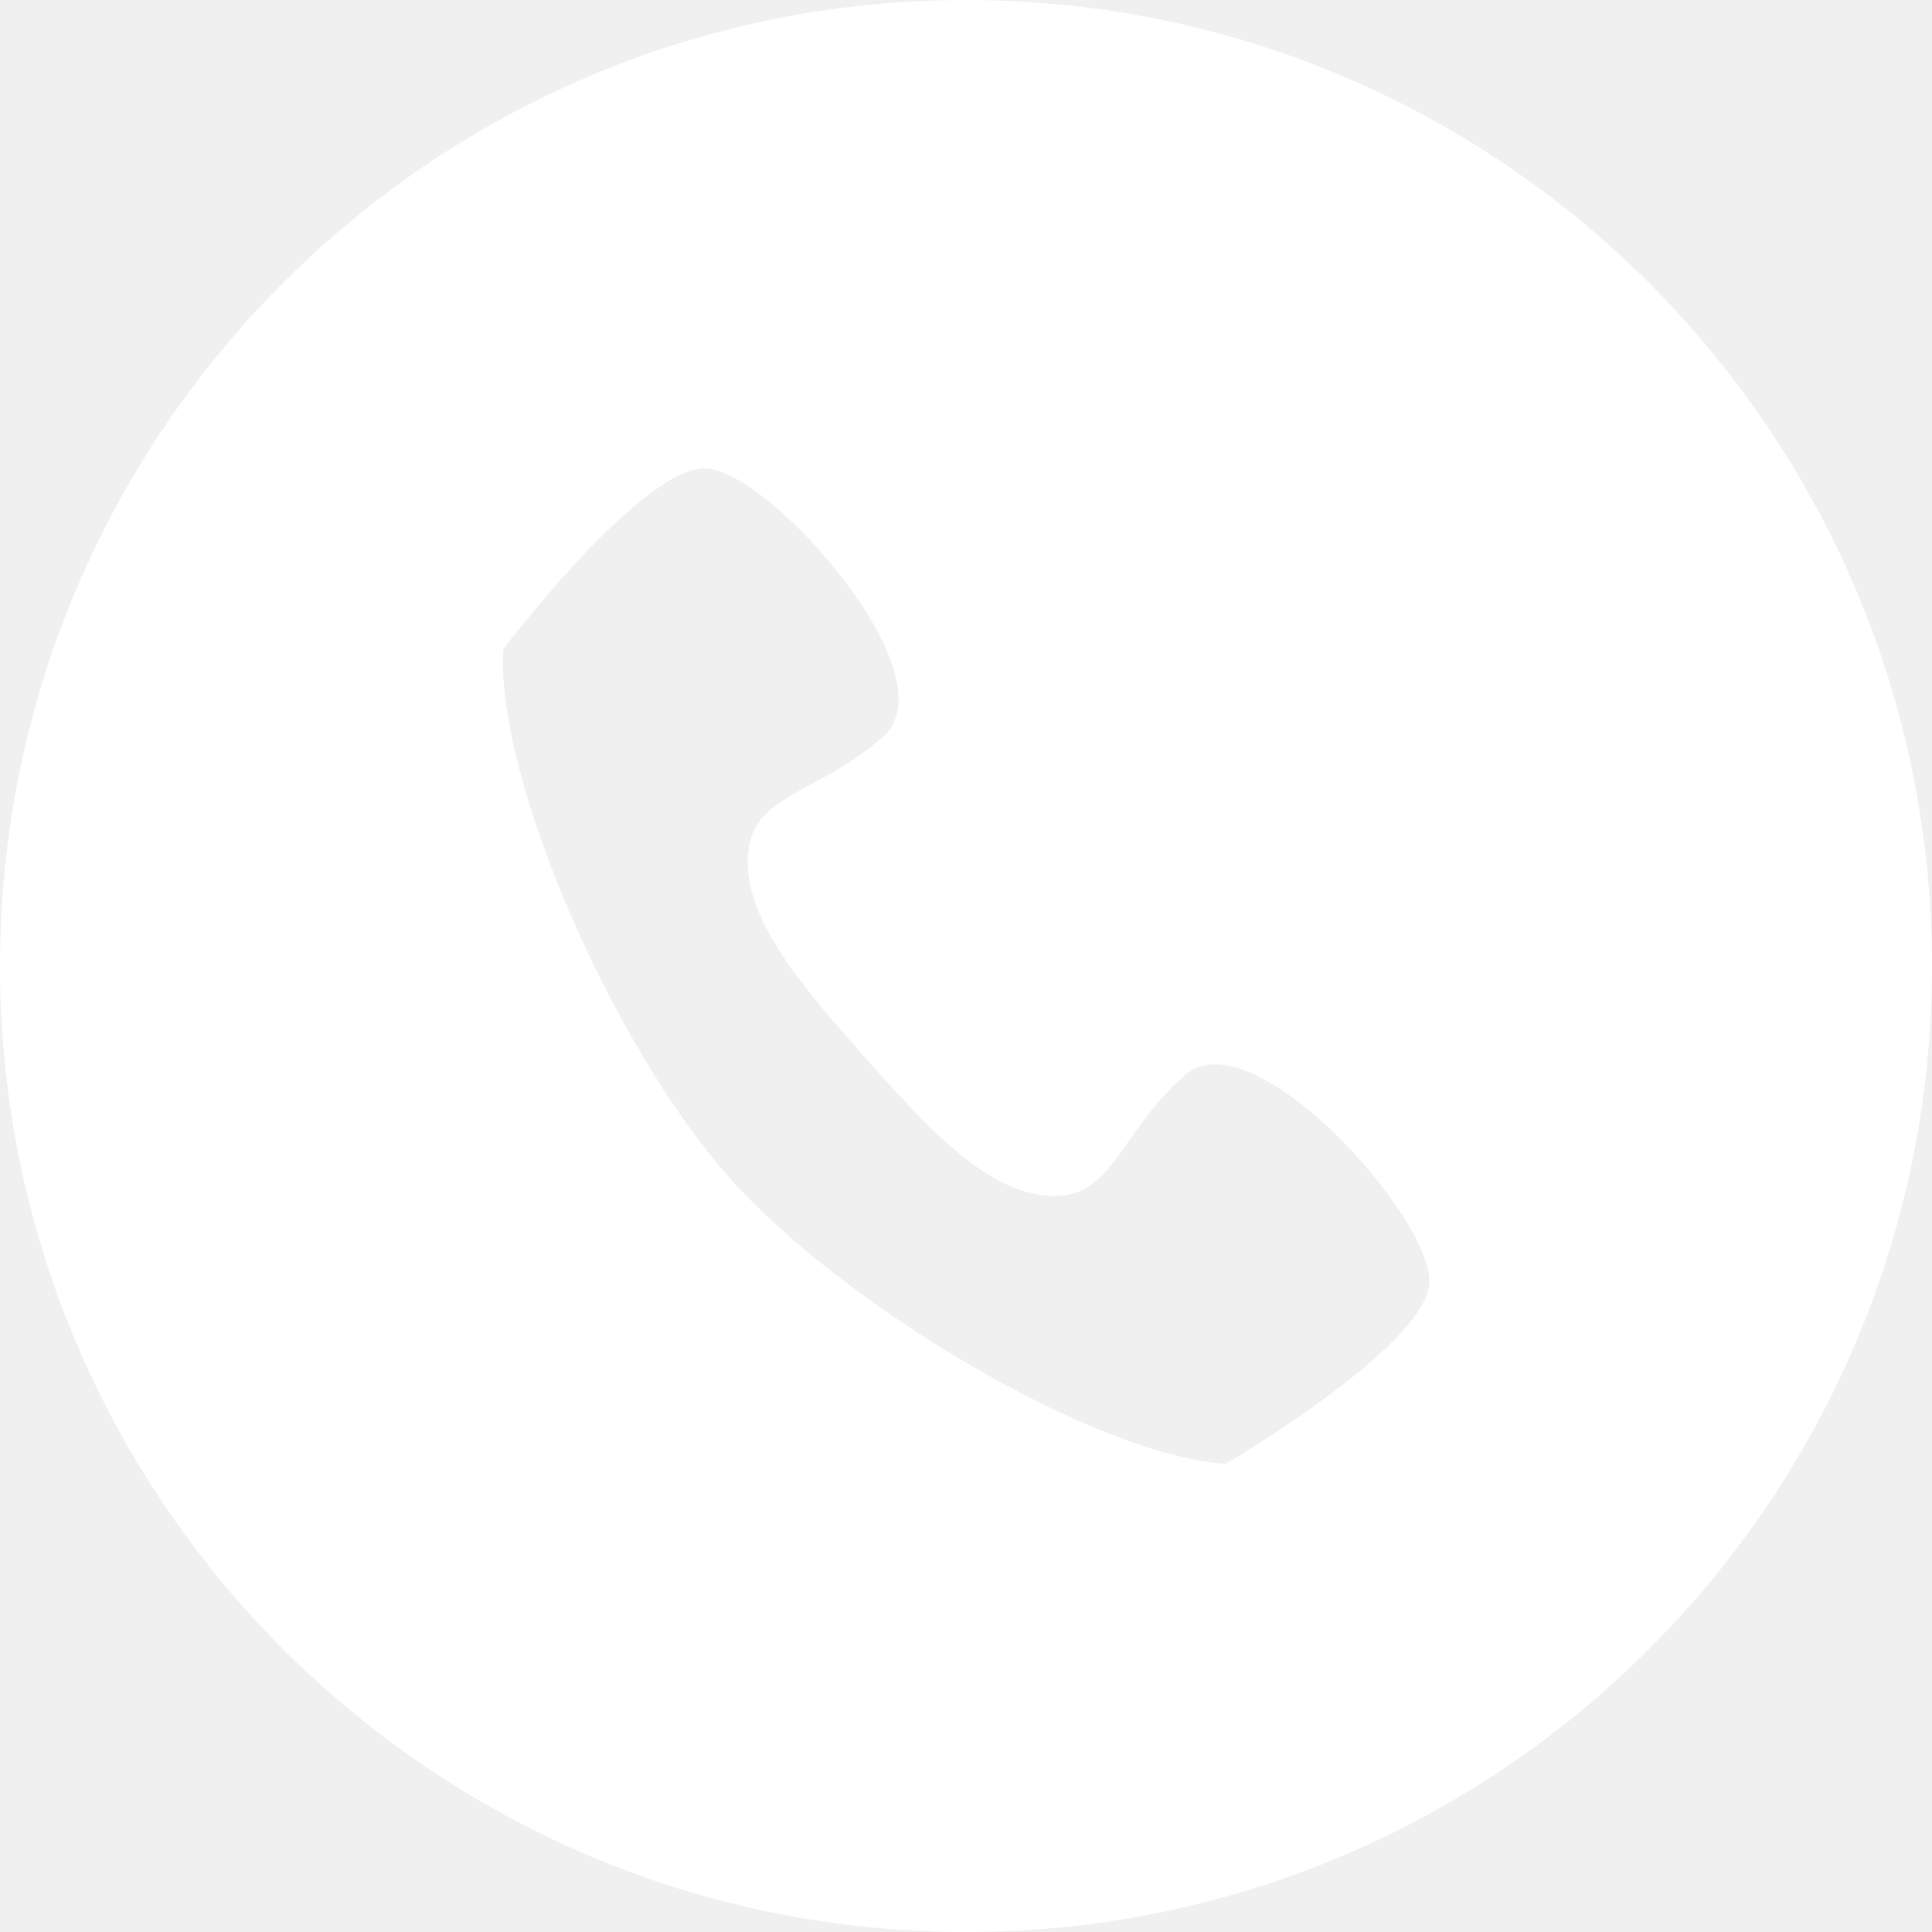
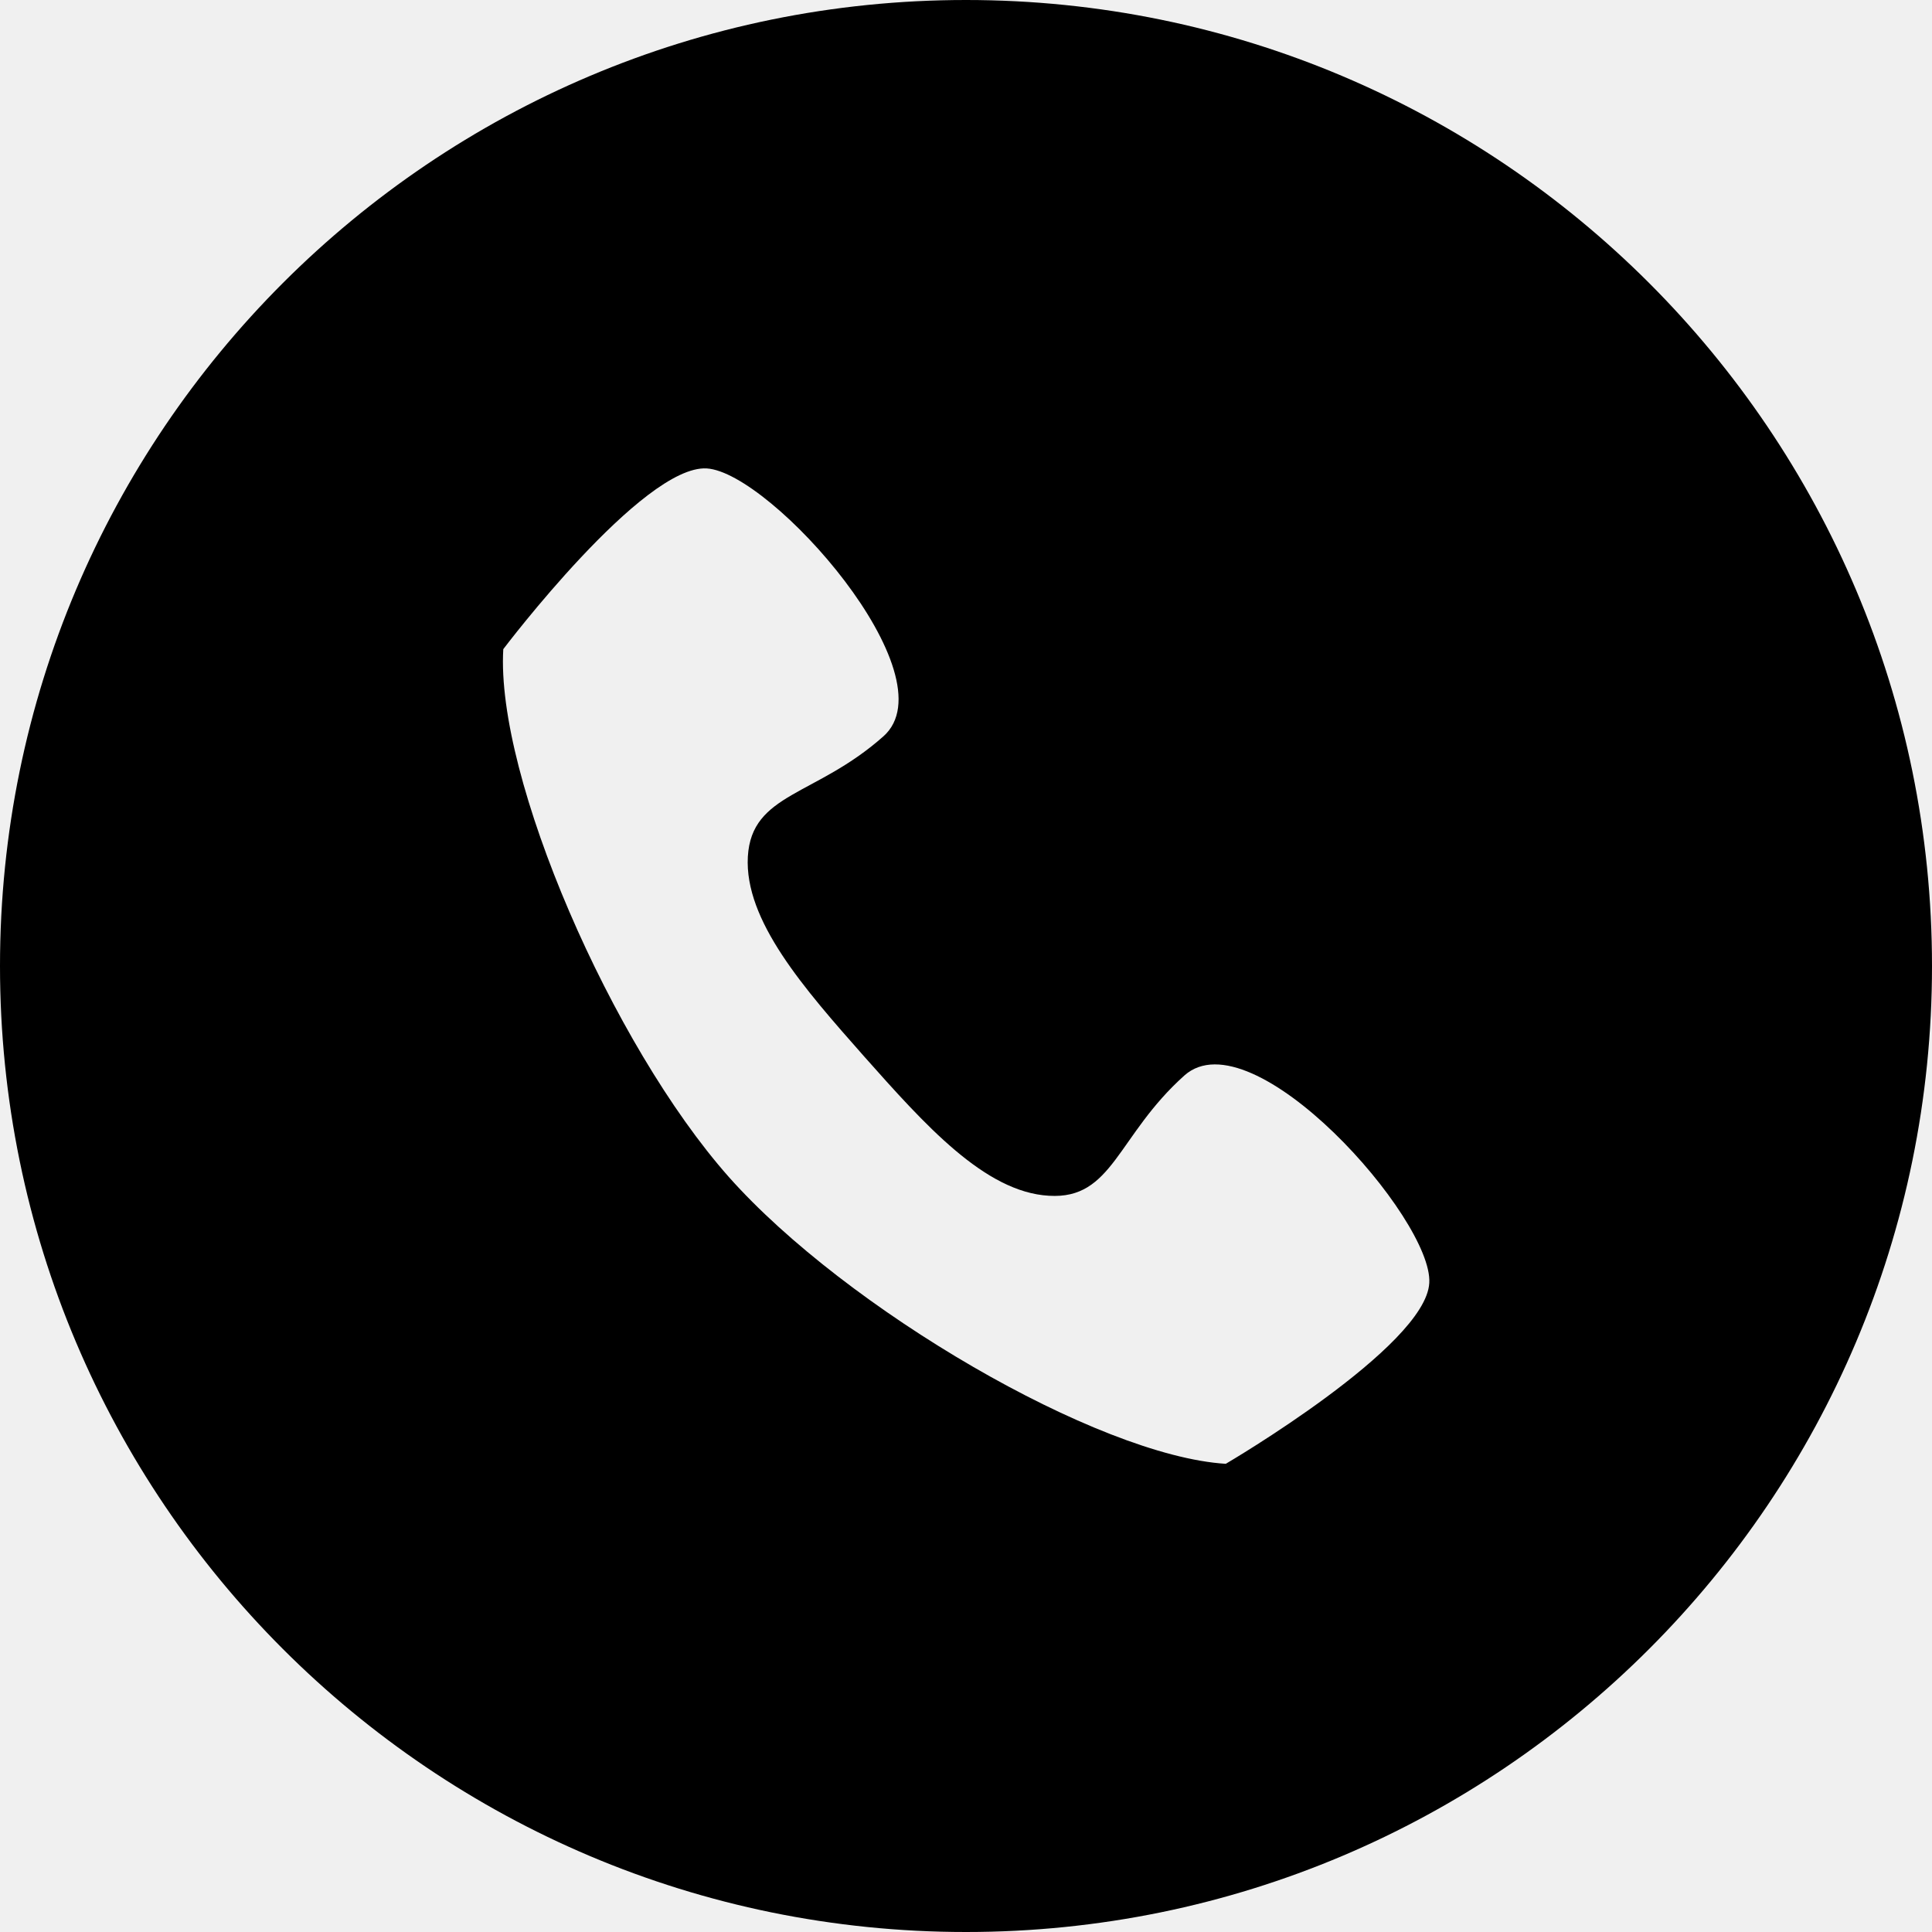
- <svg xmlns="http://www.w3.org/2000/svg" width="24" height="24" viewBox="0 0 24 24" fill="none">
-   <path d="M12 0C5.373 0 0 5.373 0 12C0 18.627 5.373 24 12 24C18.627 24 24 18.627 24 12C24 5.373 18.627 0 12 0ZM15.227 18.184C13.637 18.086 10.51 16.26 9.053 14.62C7.6 12.979 6.157 9.657 6.252 8.064C6.252 8.064 7.984 5.773 8.779 5.819C9.58 5.867 11.822 8.395 10.974 9.147C10.134 9.894 9.337 9.848 9.29 10.641C9.245 11.436 9.991 12.282 10.735 13.124C11.487 13.97 12.233 14.809 13.03 14.854C13.825 14.904 13.874 14.111 14.714 13.359C15.558 12.611 17.804 15.143 17.755 15.938C17.711 16.73 15.227 18.184 15.227 18.184Z" fill="white" />
+ <svg xmlns="http://www.w3.org/2000/svg" width="24" height="24" viewBox="0 0 24 24">
+   <path d="M12 0C5.373 0 0 5.373 0 12C0 18.627 5.373 24 12 24C18.627 24 24 18.627 24 12C24 5.373 18.627 0 12 0ZM15.227 18.184C13.637 18.086 10.51 16.26 9.053 14.62C7.6 12.979 6.157 9.657 6.252 8.064C6.252 8.064 7.984 5.773 8.779 5.819C9.58 5.867 11.822 8.395 10.974 9.147C10.134 9.894 9.337 9.848 9.29 10.641C9.245 11.436 9.991 12.282 10.735 13.124C11.487 13.97 12.233 14.809 13.03 14.854C13.825 14.904 13.874 14.111 14.714 13.359C15.558 12.611 17.804 15.143 17.755 15.938C17.711 16.73 15.227 18.184 15.227 18.184Z" />
</svg>
